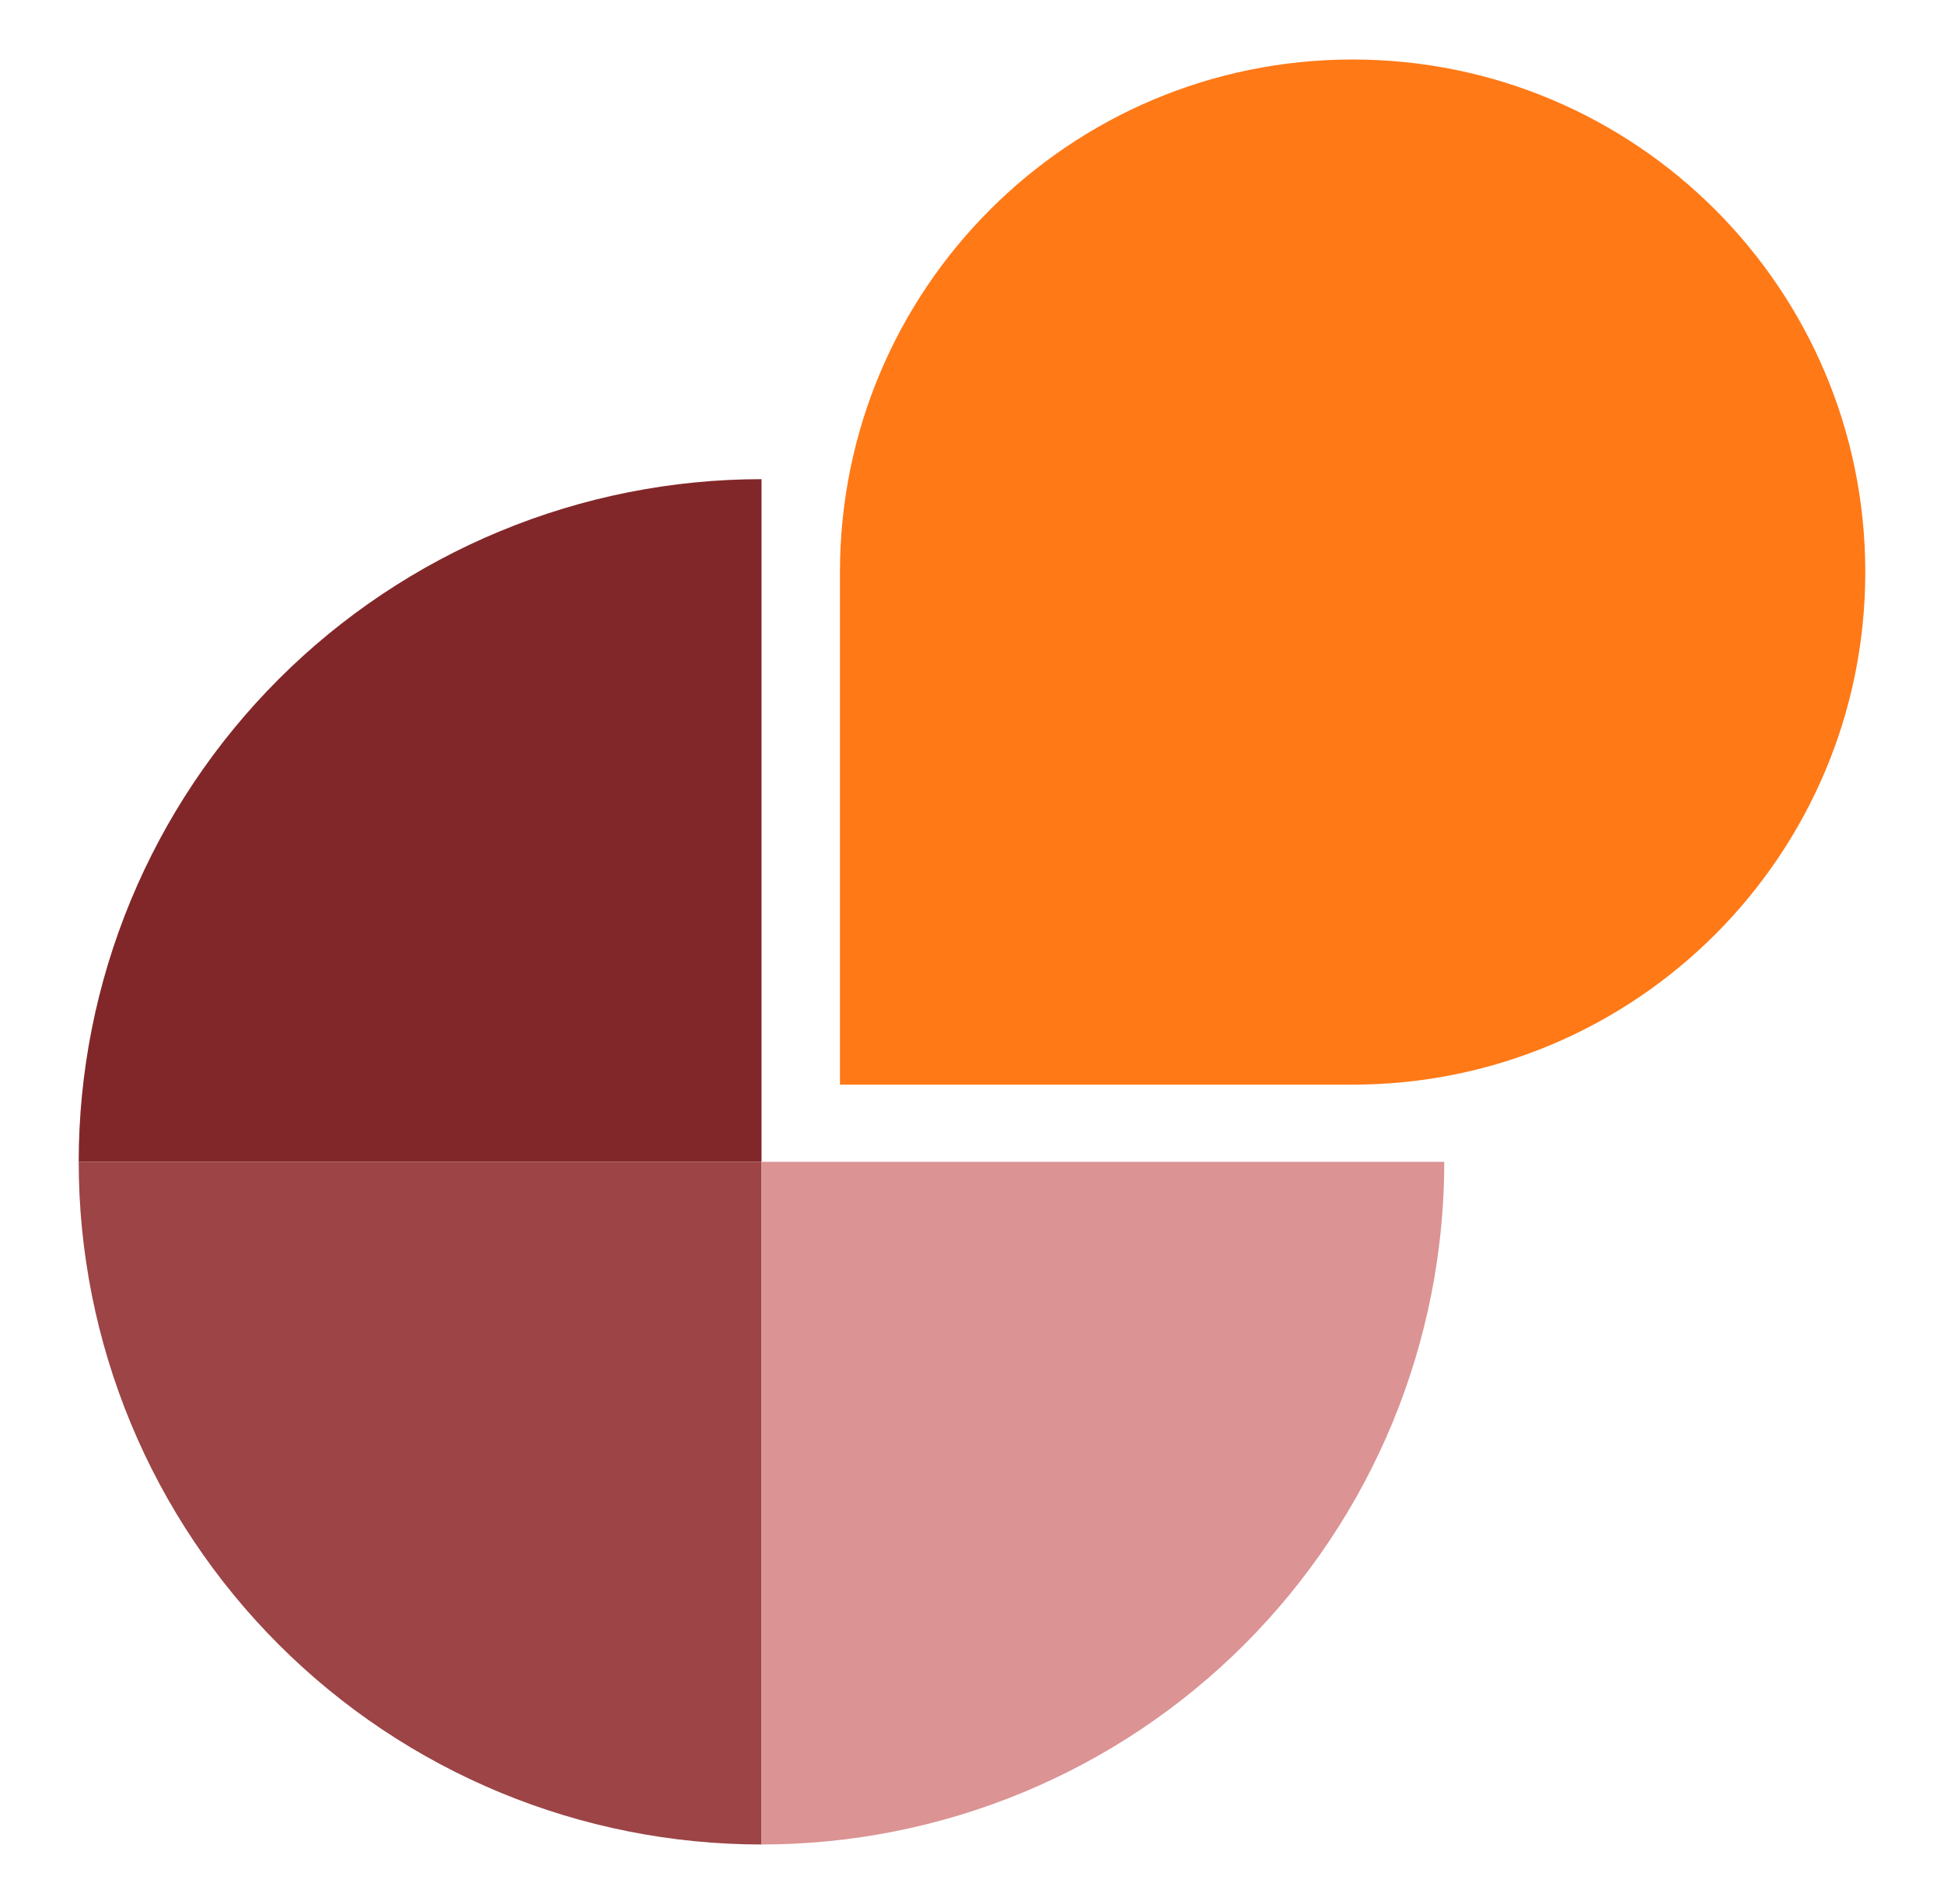
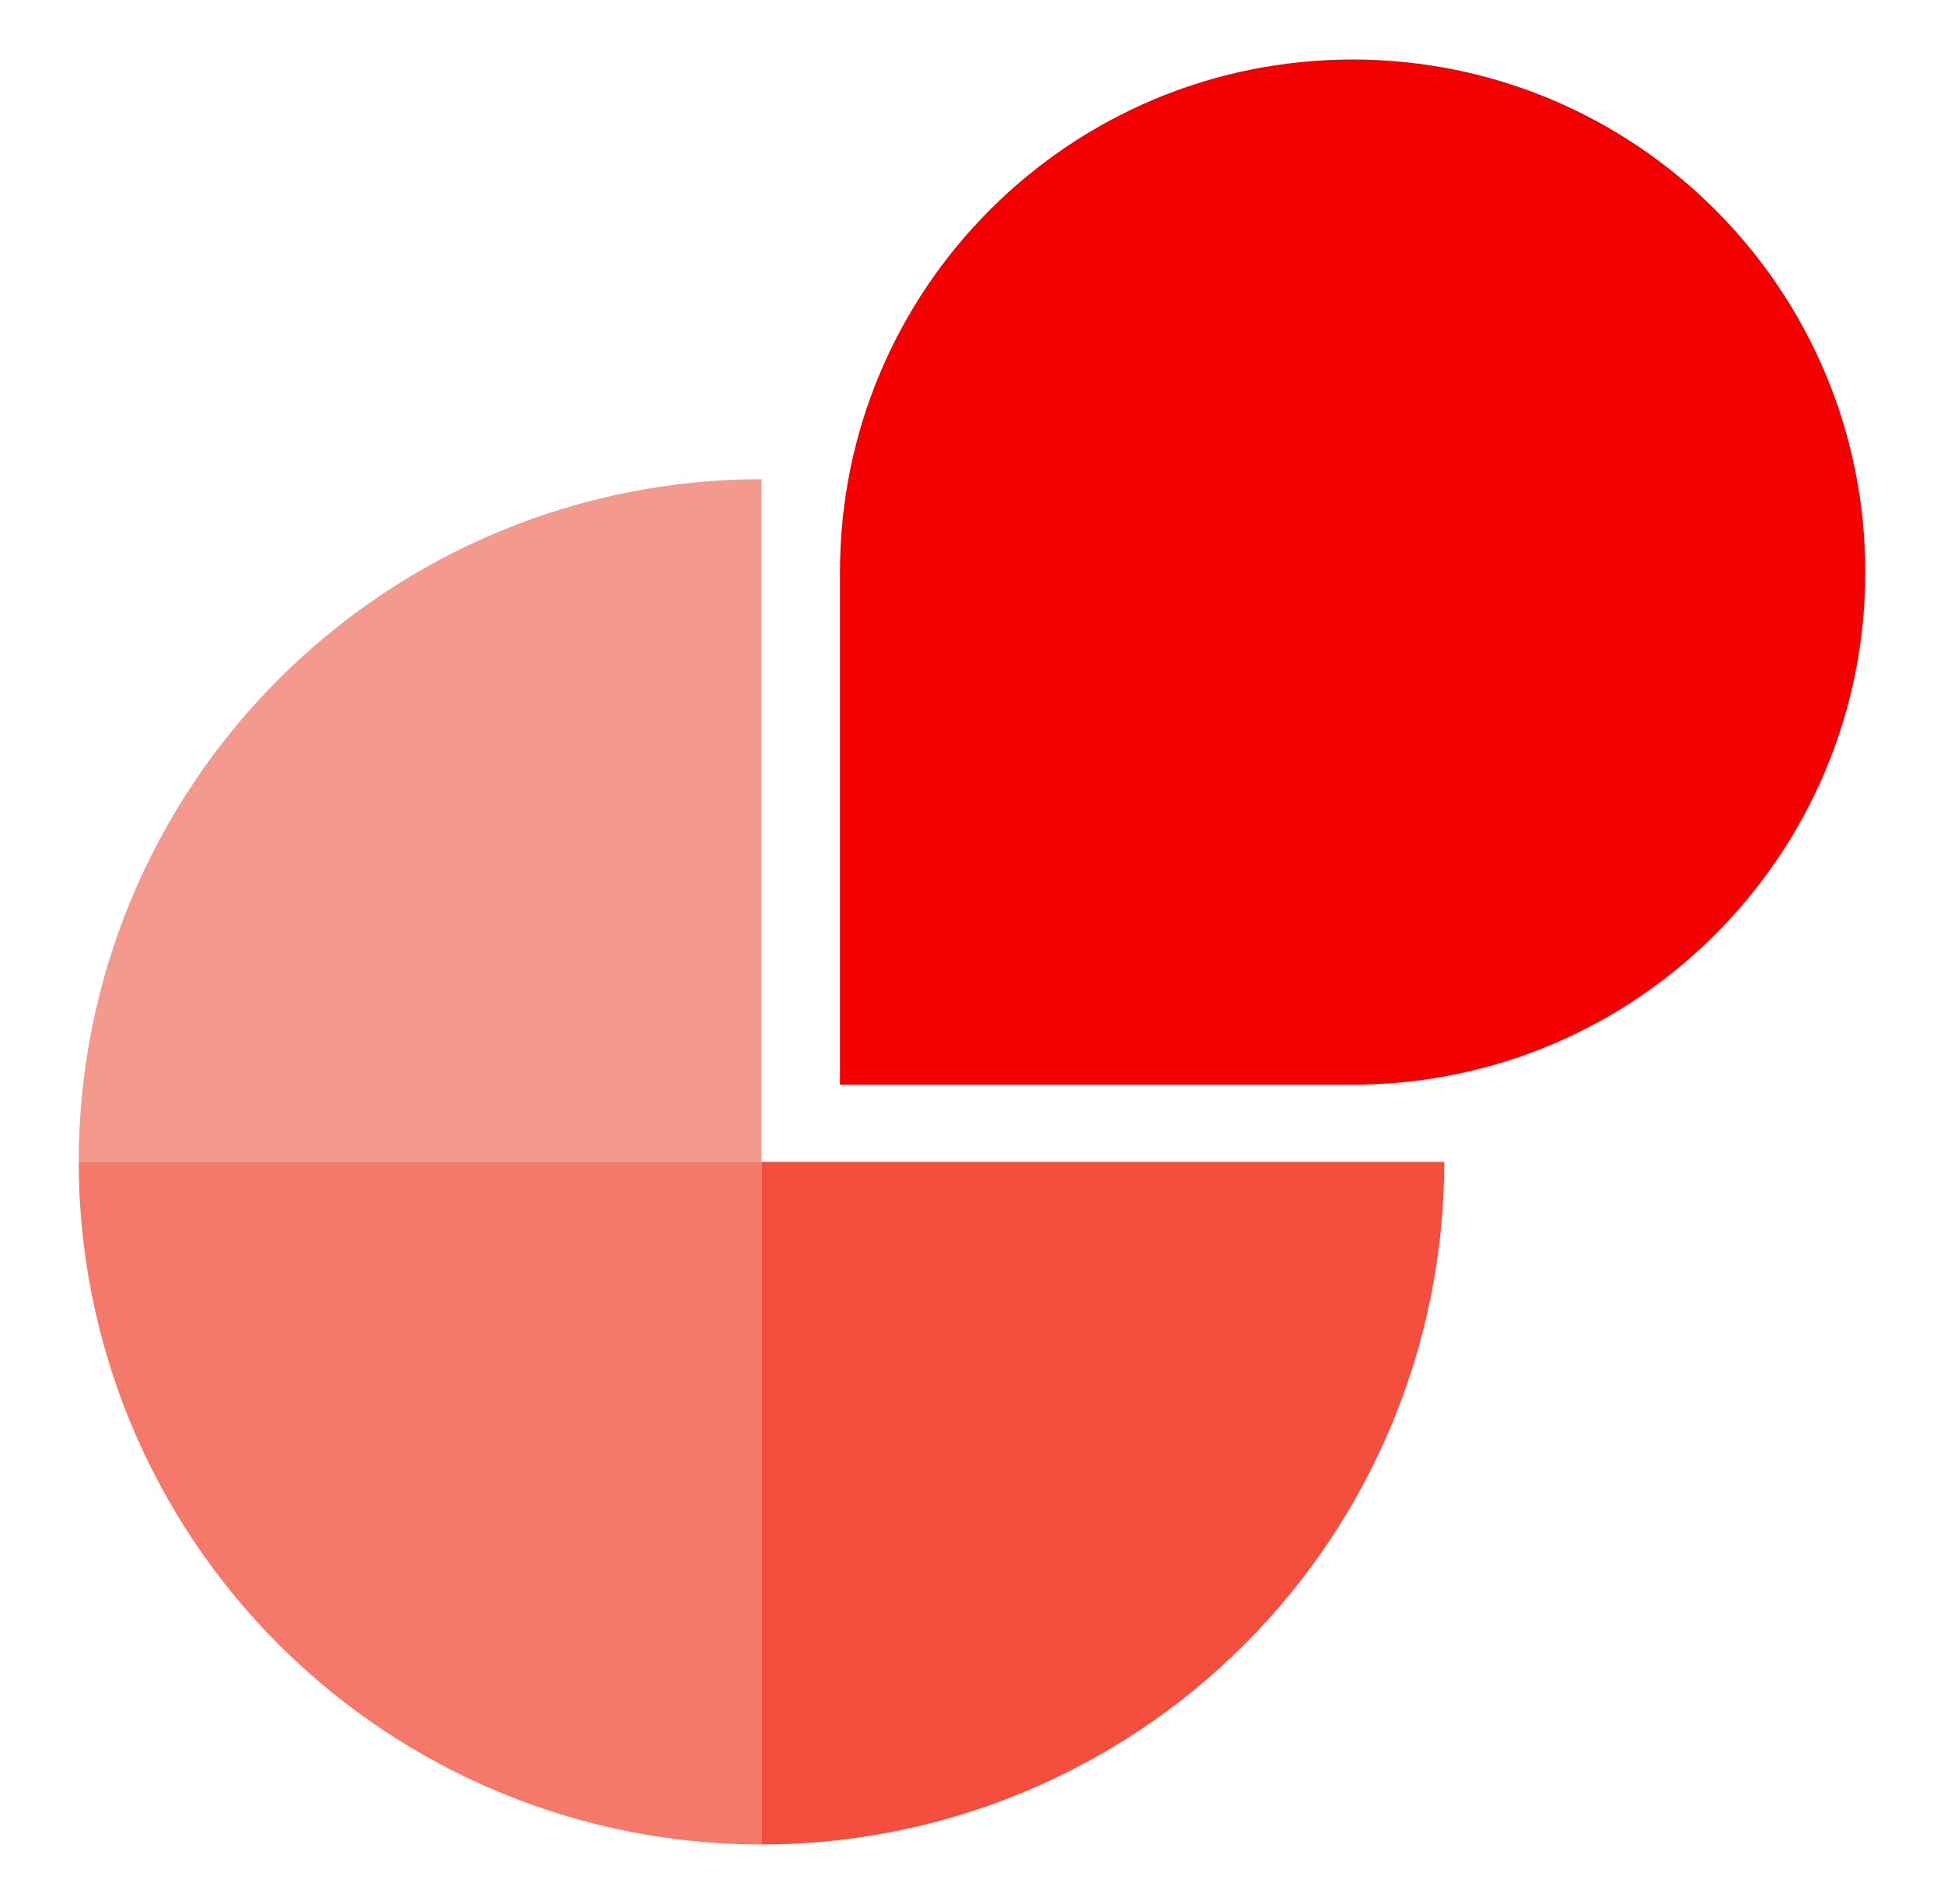
<svg xmlns="http://www.w3.org/2000/svg" id="logo-13" width="49" height="48" viewBox="0 0 49 48" fill="none">
-   <path d="M1.984 29.29C1.984 27.03 2.43 24.792 3.294 22.704C4.159 20.616 5.427 18.719 7.025 17.121C8.623 15.523 10.52 14.255 12.608 13.39C14.697 12.525 16.934 12.08 19.195 12.08V29.29H1.984Z" fill="#822729" />
-   <path d="M1.984 29.29C1.984 31.55 2.43 33.788 3.294 35.876C4.159 37.964 5.427 39.861 7.025 41.459C8.623 43.057 10.52 44.325 12.608 45.19C14.697 46.055 16.934 46.5 19.195 46.5V29.29H1.984Z" fill="#9c4446" />
-   <path d="M36.404 29.29C36.404 31.55 35.959 33.788 35.095 35.876C34.23 37.964 32.962 39.861 31.364 41.459C29.766 43.057 27.869 44.325 25.78 45.19C23.692 46.055 21.454 46.5 19.195 46.5V29.29H36.404Z" fill="#db9394" />
-   <path d="M47.016 14.422C47.016 21.559 41.23 27.344 34.093 27.344H21.172V14.422C21.172 7.285 26.957 1.5 34.093 1.5C41.23 1.5 47.016 7.285 47.016 14.422Z" fill="#FF7917" />
+   <path d="M1.984 29.29C1.984 27.03 2.43 24.792 3.294 22.704C4.159 20.616 5.427 18.719 7.025 17.121C8.623 15.523 10.52 14.255 12.608 13.39C14.697 12.525 16.934 12.08 19.195 12.08V29.29H1.984Z" fill="#F4998D" />
+   <path d="M1.984 29.29C1.984 31.55 2.43 33.788 3.294 35.876C4.159 37.964 5.427 39.861 7.025 41.459C8.623 43.057 10.52 44.325 12.608 45.19C14.697 46.055 16.934 46.5 19.195 46.5V29.29H1.984Z" fill="#F4796B" />
+   <path d="M36.404 29.29C36.404 31.55 35.959 33.788 35.095 35.876C34.23 37.964 32.962 39.861 31.364 41.459C29.766 43.057 27.869 44.325 25.78 45.19C23.692 46.055 21.454 46.5 19.195 46.5V29.29H36.404Z" fill="#F44E3F" />
+   <path d="M47.016 14.422C47.016 21.559 41.23 27.344 34.093 27.344H21.172V14.422C21.172 7.285 26.957 1.5 34.093 1.5C41.23 1.5 47.016 7.285 47.016 14.422Z" fill="#F40000" />
</svg>
